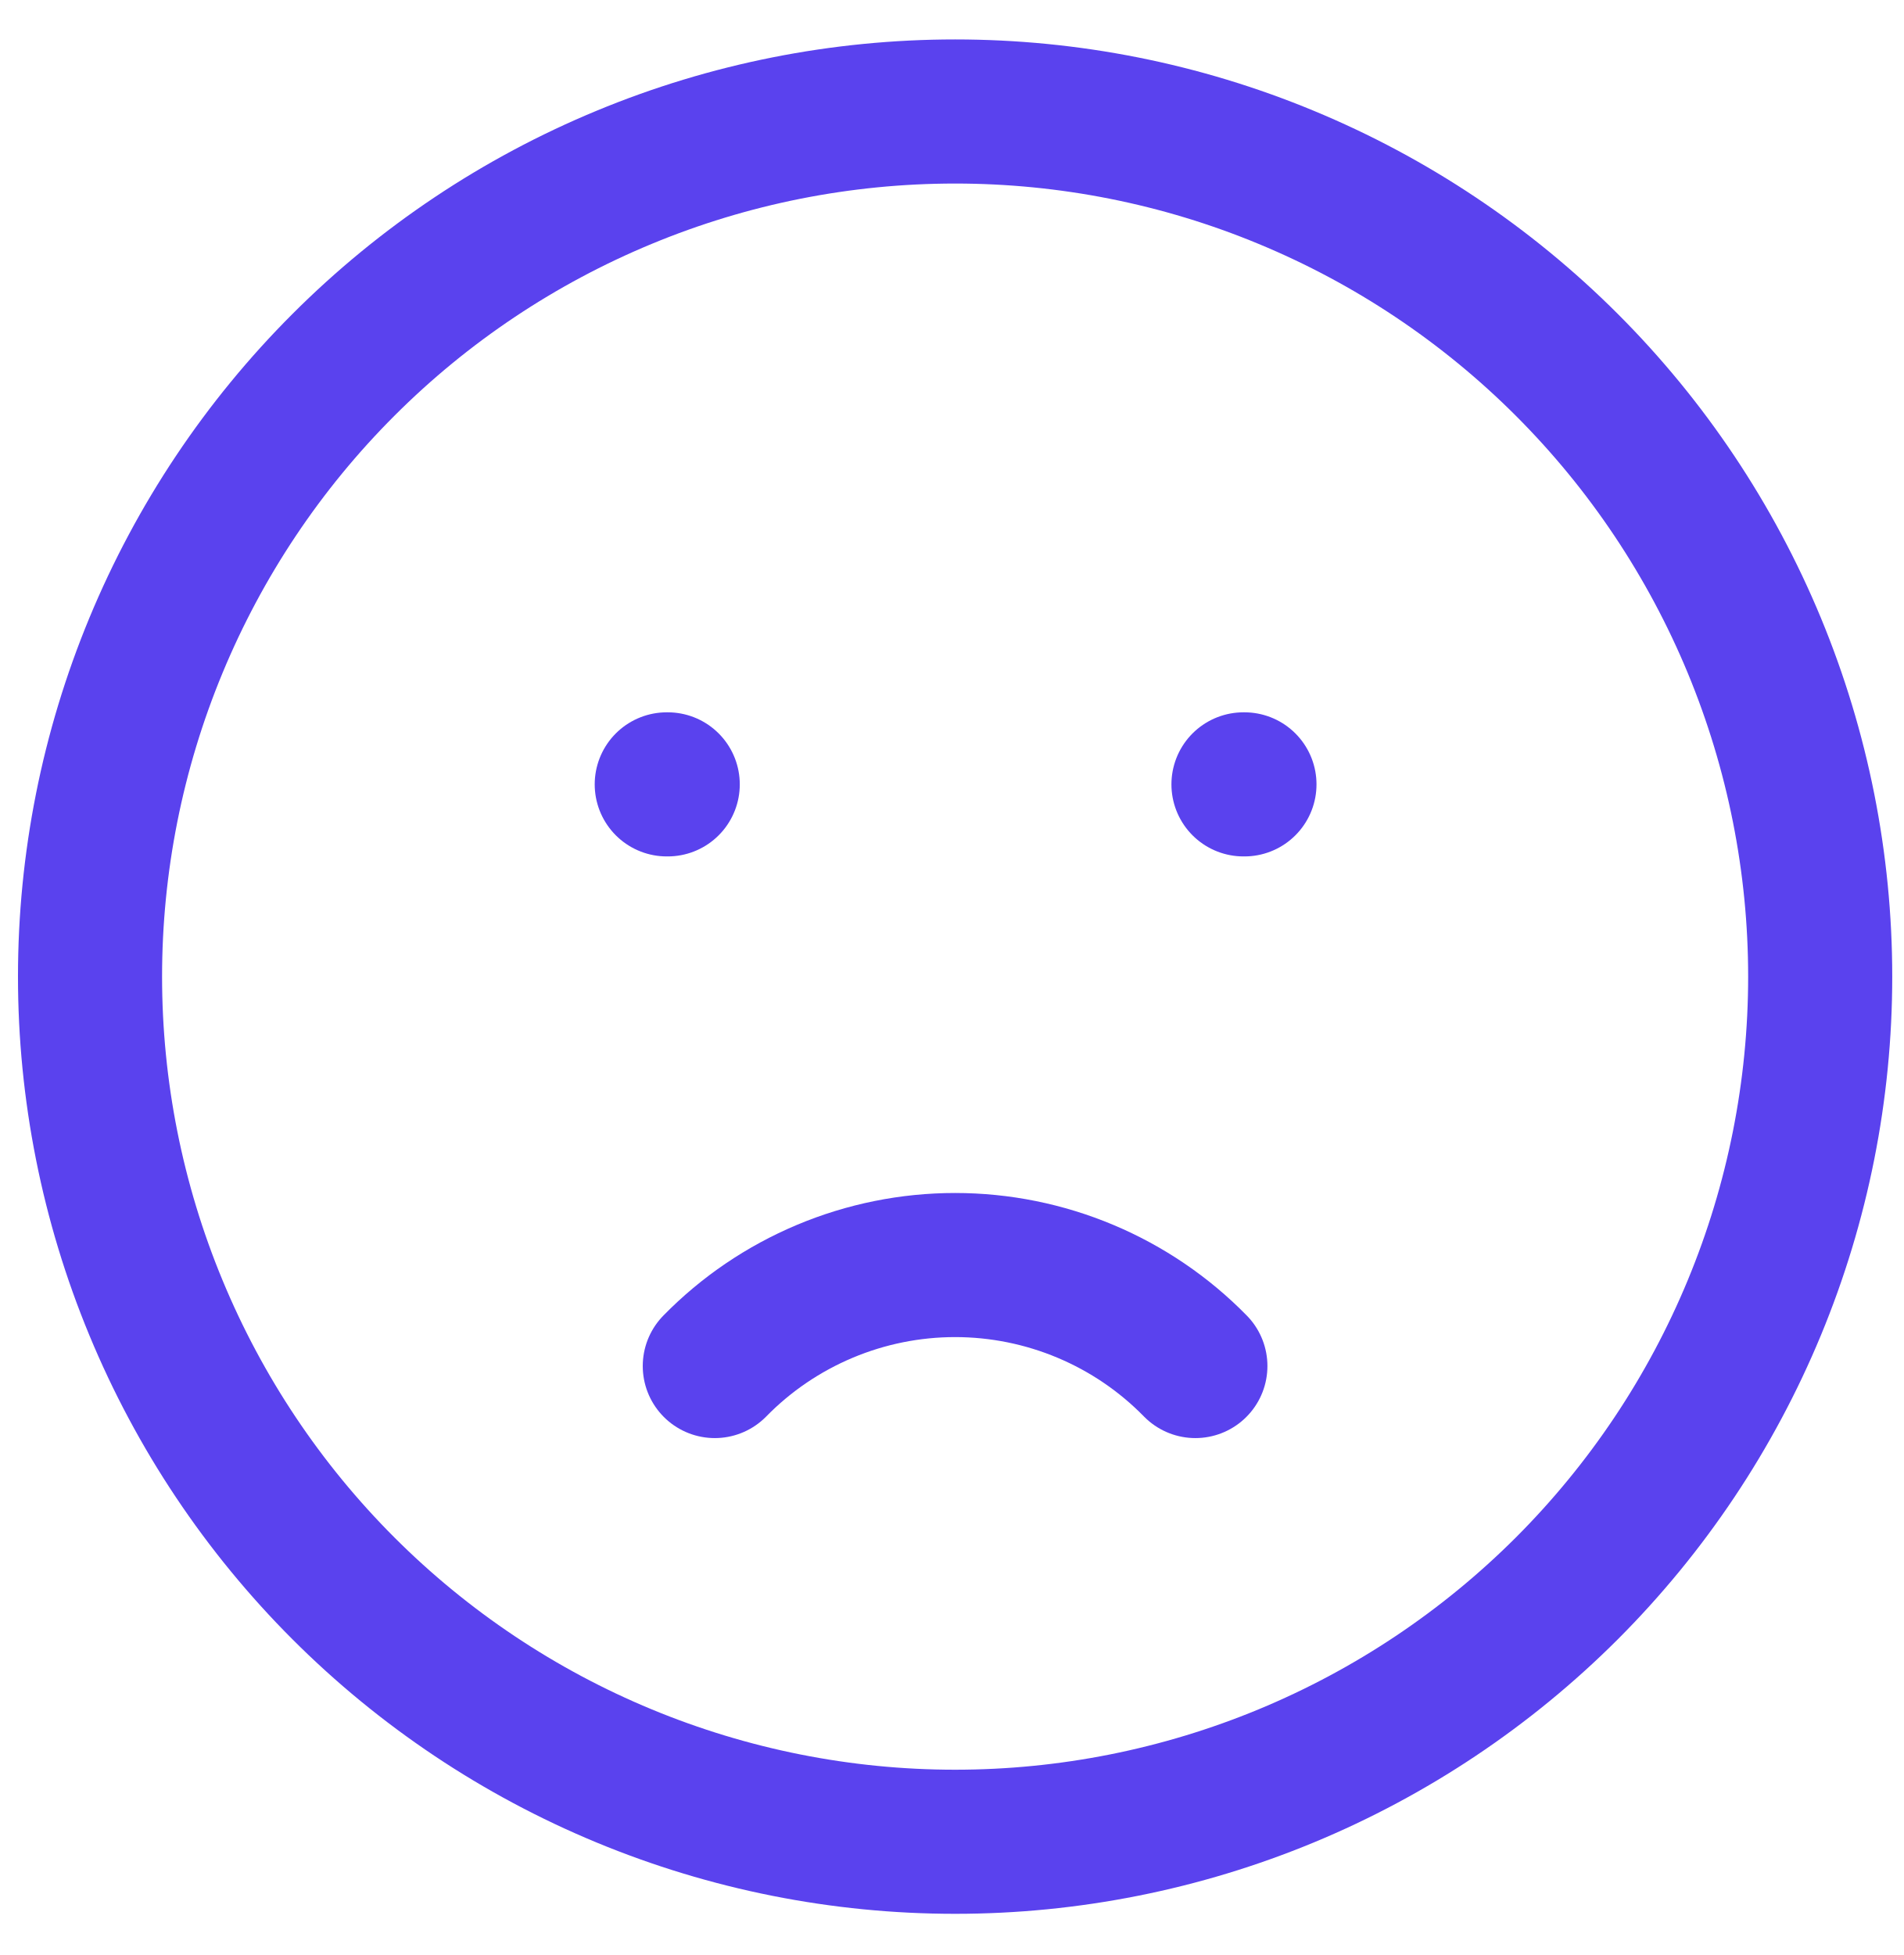
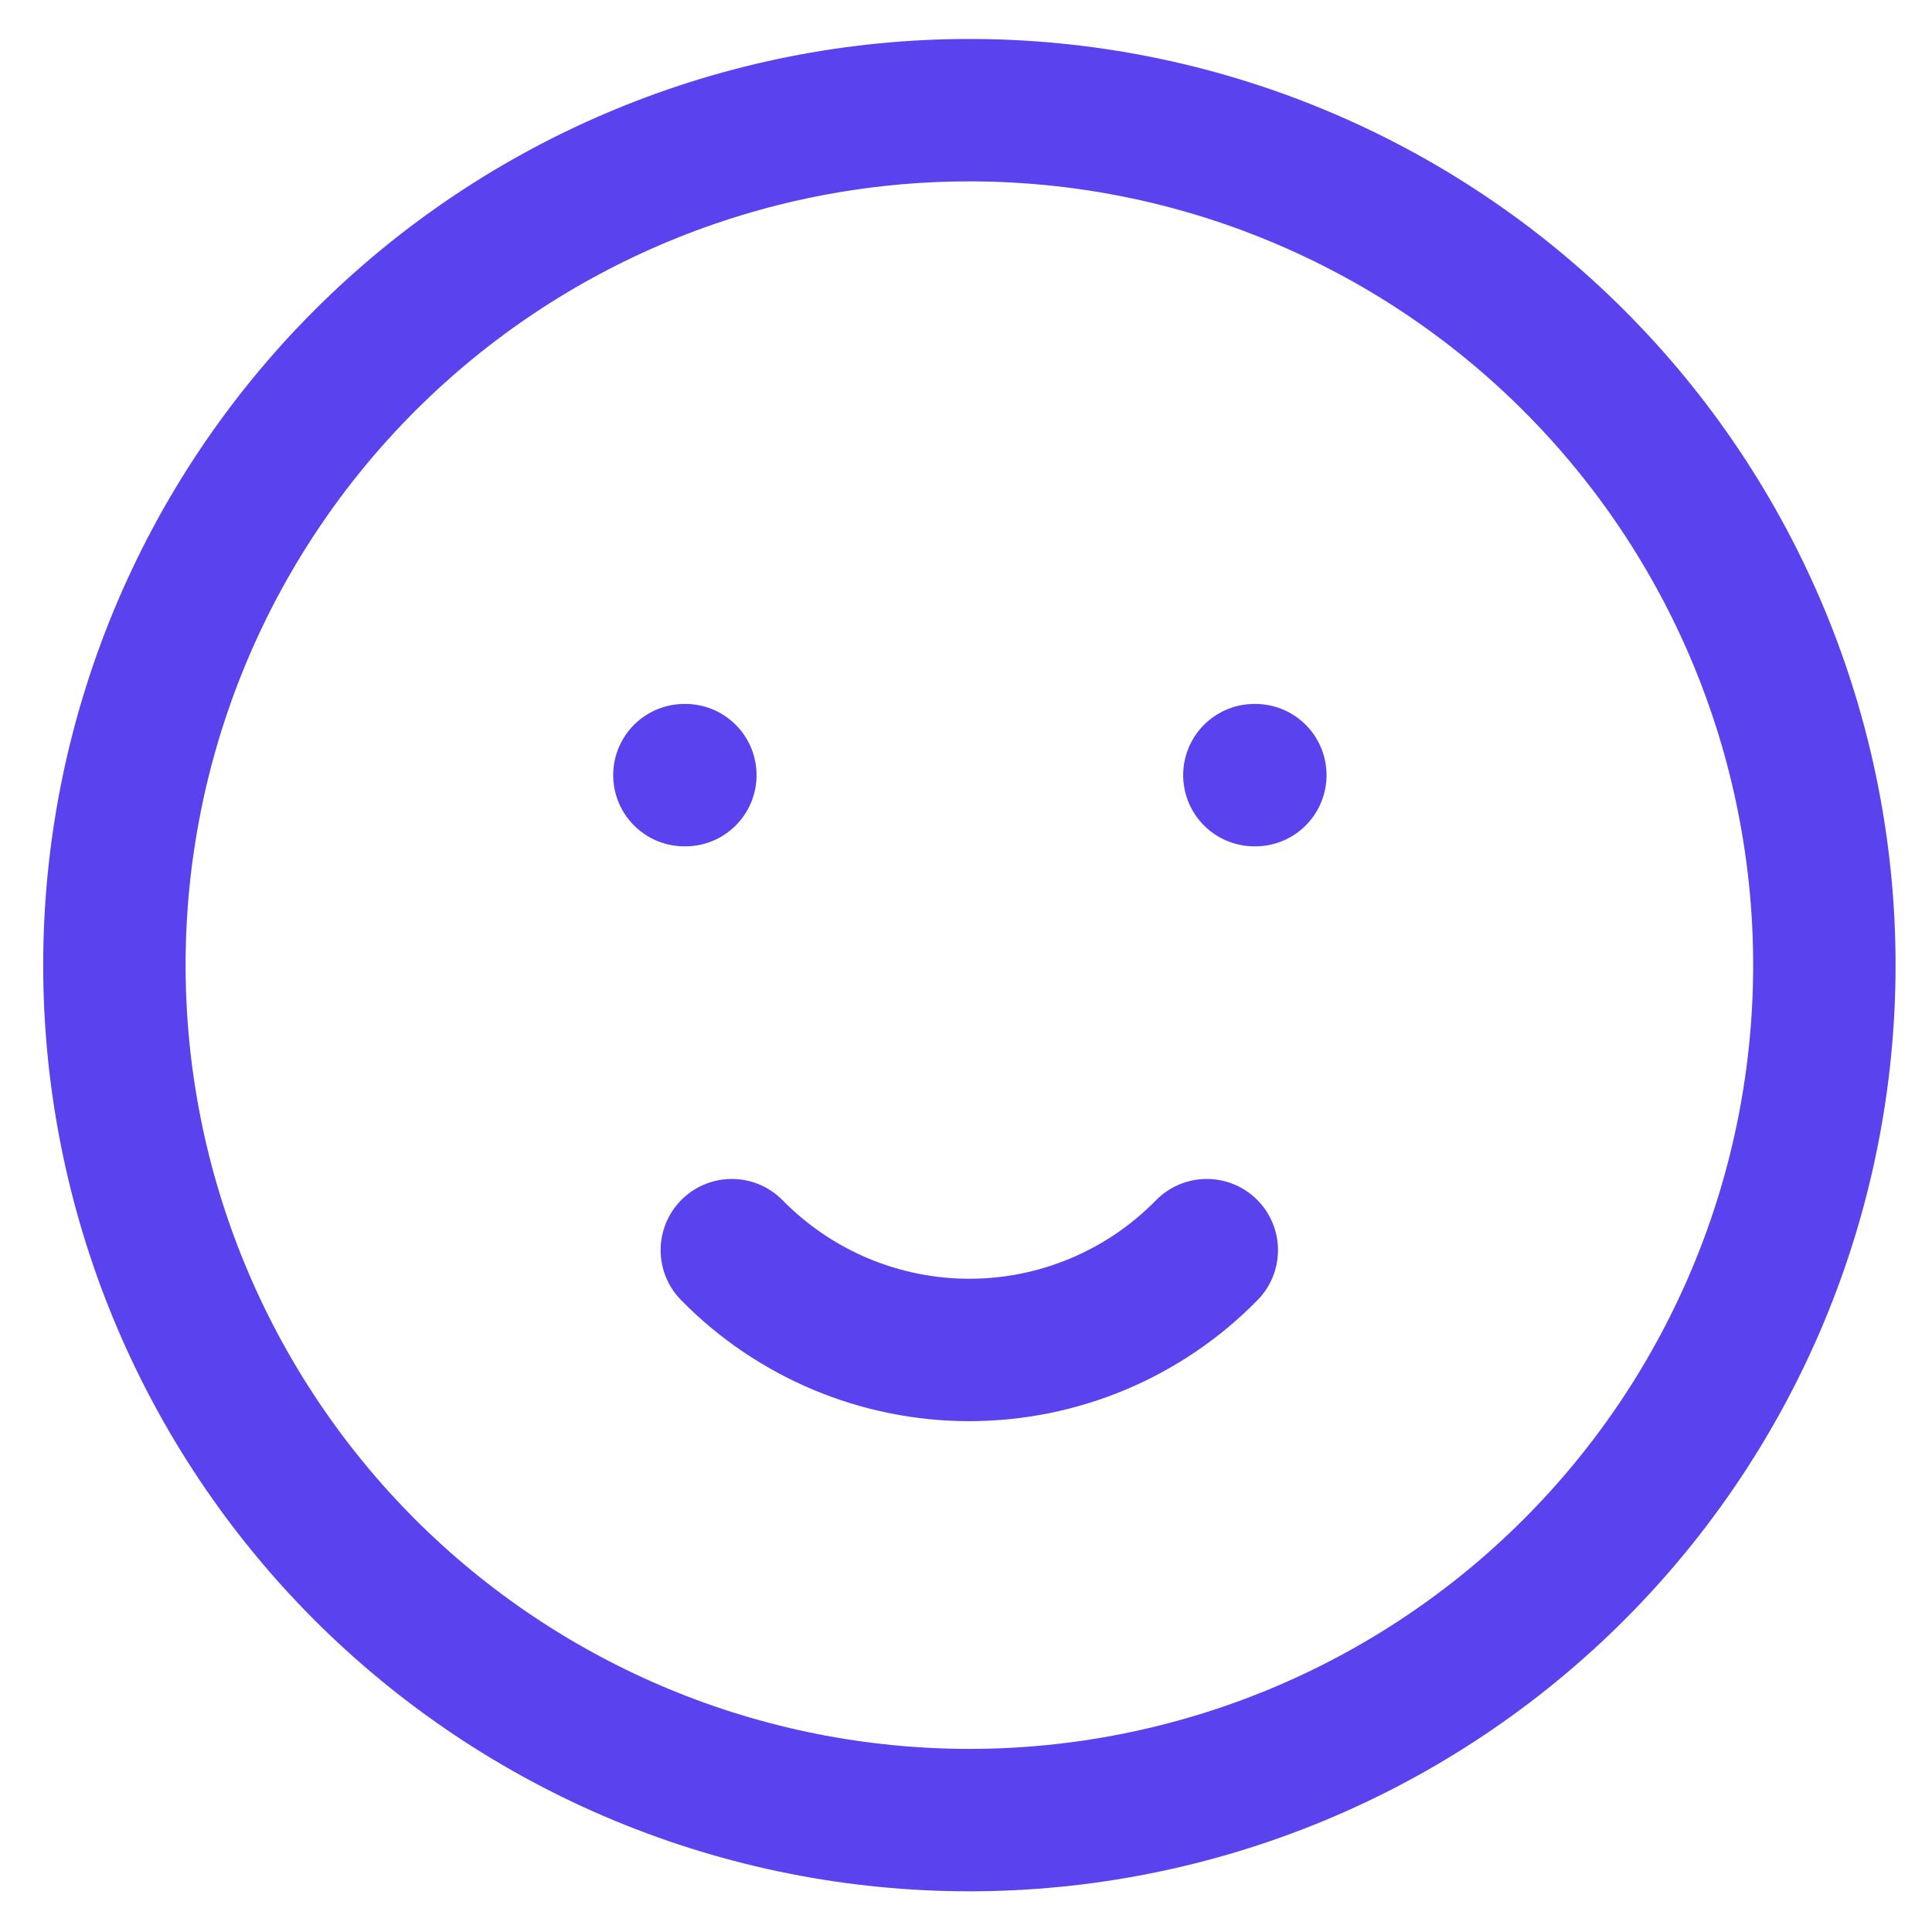
- <svg xmlns="http://www.w3.org/2000/svg" width="37" height="38" viewBox="0 0 37 38" fill="none">
-   <path d="M12.961 15.246H12.98M24.172 15.246H24.191M1.75 18.983C1.75 21.191 2.185 23.378 3.031 25.418C3.876 27.459 5.114 29.312 6.676 30.874C8.237 32.435 10.091 33.674 12.132 34.519C14.172 35.364 16.358 35.799 18.567 35.799C20.775 35.799 22.962 35.364 25.002 34.519C27.042 33.674 28.896 32.435 30.458 30.874C32.019 29.312 33.258 27.459 34.103 25.418C34.948 23.378 35.383 21.191 35.383 18.983C35.383 16.774 34.948 14.588 34.103 12.547C33.258 10.507 32.019 8.653 30.458 7.092C28.896 5.53 27.042 4.292 25.002 3.447C22.962 2.601 20.775 2.167 18.567 2.167C16.358 2.167 14.172 2.601 12.132 3.447C10.091 4.292 8.237 5.53 6.676 7.092C5.114 8.653 3.876 10.507 3.031 12.547C2.185 14.588 1.75 16.774 1.75 18.983Z" stroke="#5A42EE" stroke-width="2.801" stroke-linecap="round" stroke-linejoin="round" />
-   <path d="M13.895 26.552C14.504 25.93 15.231 25.437 16.033 25.1C16.835 24.763 17.696 24.589 18.566 24.589C19.436 24.589 20.298 24.763 21.1 25.1C21.902 25.437 22.628 25.93 23.237 26.552" stroke="#5A42EE" stroke-width="2.801" stroke-linecap="round" stroke-linejoin="round" />
+ <svg xmlns="http://www.w3.org/2000/svg" width="38" height="38" viewBox="0 0 38 38" fill="none">
+   <path d="M13.461 15.246H13.48M24.672 15.246H24.691M2.25 18.983C2.25 21.191 2.685 23.378 3.53 25.418C4.375 27.458 5.614 29.312 7.175 30.874C8.737 32.435 10.591 33.674 12.631 34.519C14.671 35.364 16.858 35.799 19.066 35.799C21.275 35.799 23.461 35.364 25.502 34.519C27.542 33.674 29.396 32.435 30.957 30.874C32.519 29.312 33.758 27.458 34.603 25.418C35.448 23.378 35.883 21.191 35.883 18.983C35.883 16.774 35.448 14.588 34.603 12.547C33.758 10.507 32.519 8.653 30.957 7.092C29.396 5.53 27.542 4.292 25.502 3.447C23.461 2.601 21.275 2.167 19.066 2.167C16.858 2.167 14.671 2.601 12.631 3.447C10.591 4.292 8.737 5.53 7.175 7.092C5.614 8.653 4.375 10.507 3.53 12.547C2.685 14.588 2.25 16.774 2.25 18.983Z" stroke="#5A42EE" stroke-width="2.801" stroke-linecap="round" stroke-linejoin="round" />
+   <path d="M14.394 24.589C15.003 25.21 15.73 25.704 16.532 26.041C17.334 26.378 18.195 26.552 19.065 26.552C19.935 26.552 20.797 26.378 21.599 26.041C22.401 25.704 23.128 25.21 23.736 24.589" stroke="#5A42EE" stroke-width="2.801" stroke-linecap="round" stroke-linejoin="round" />
</svg>
